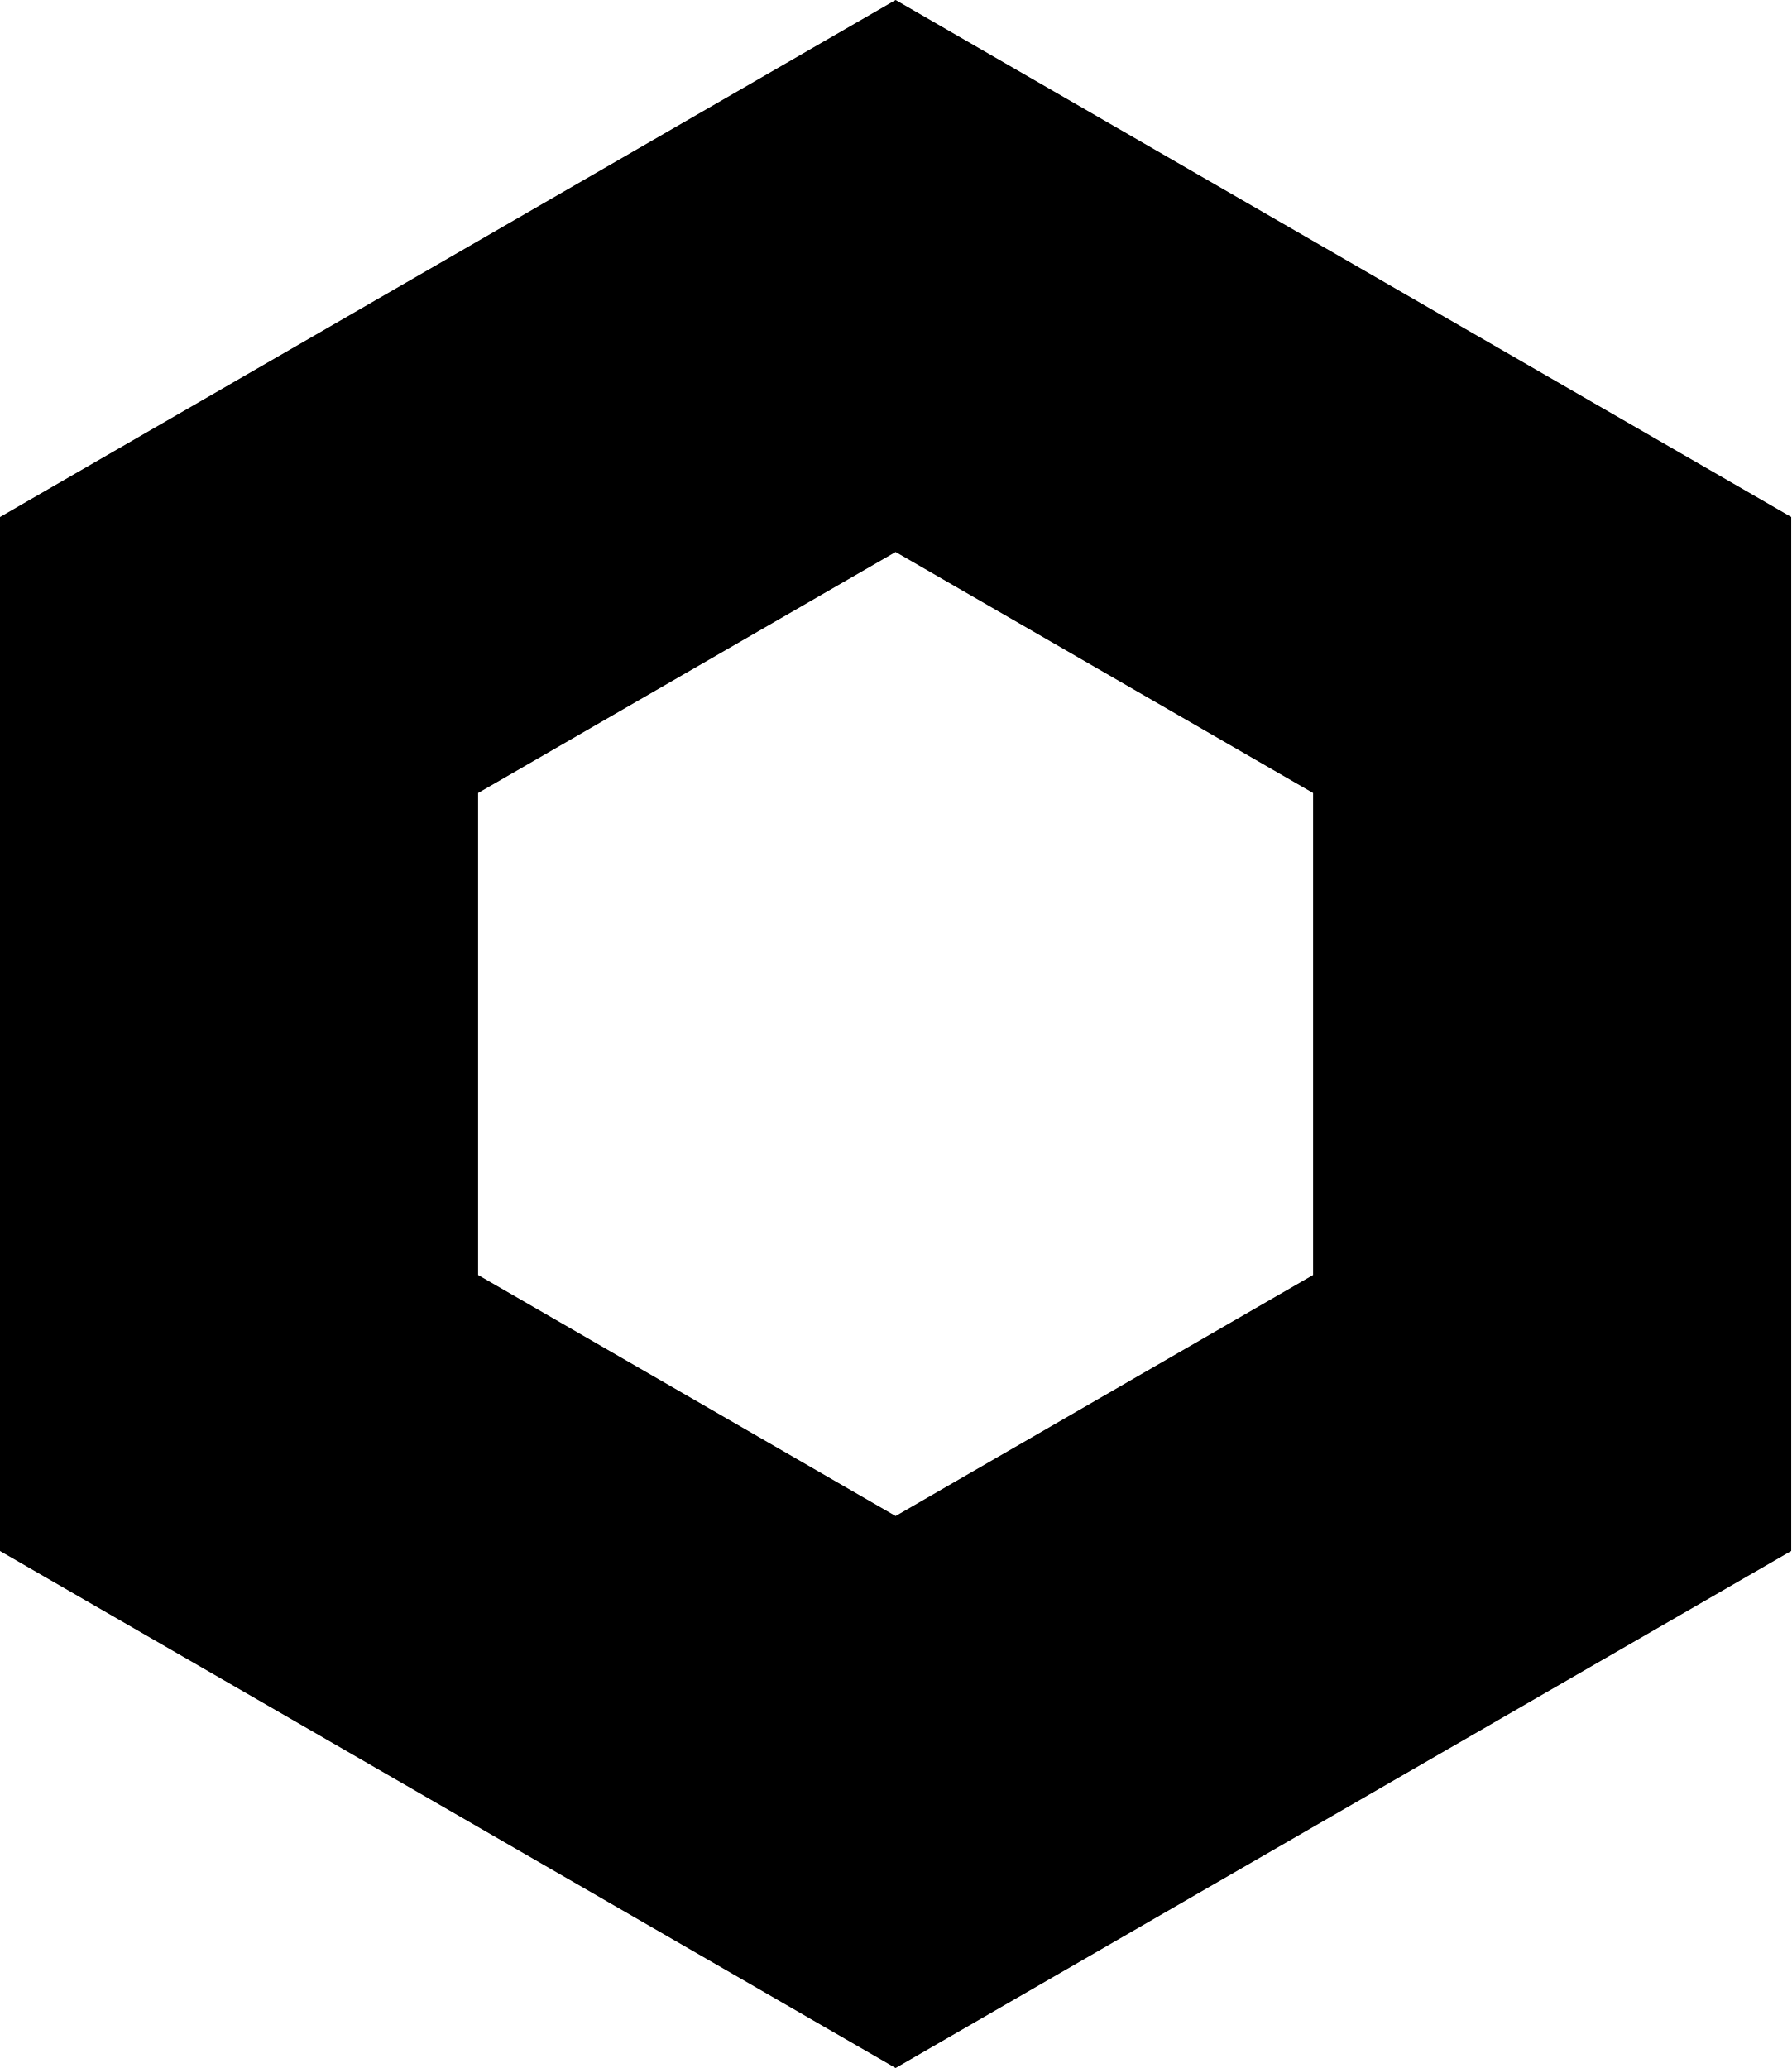
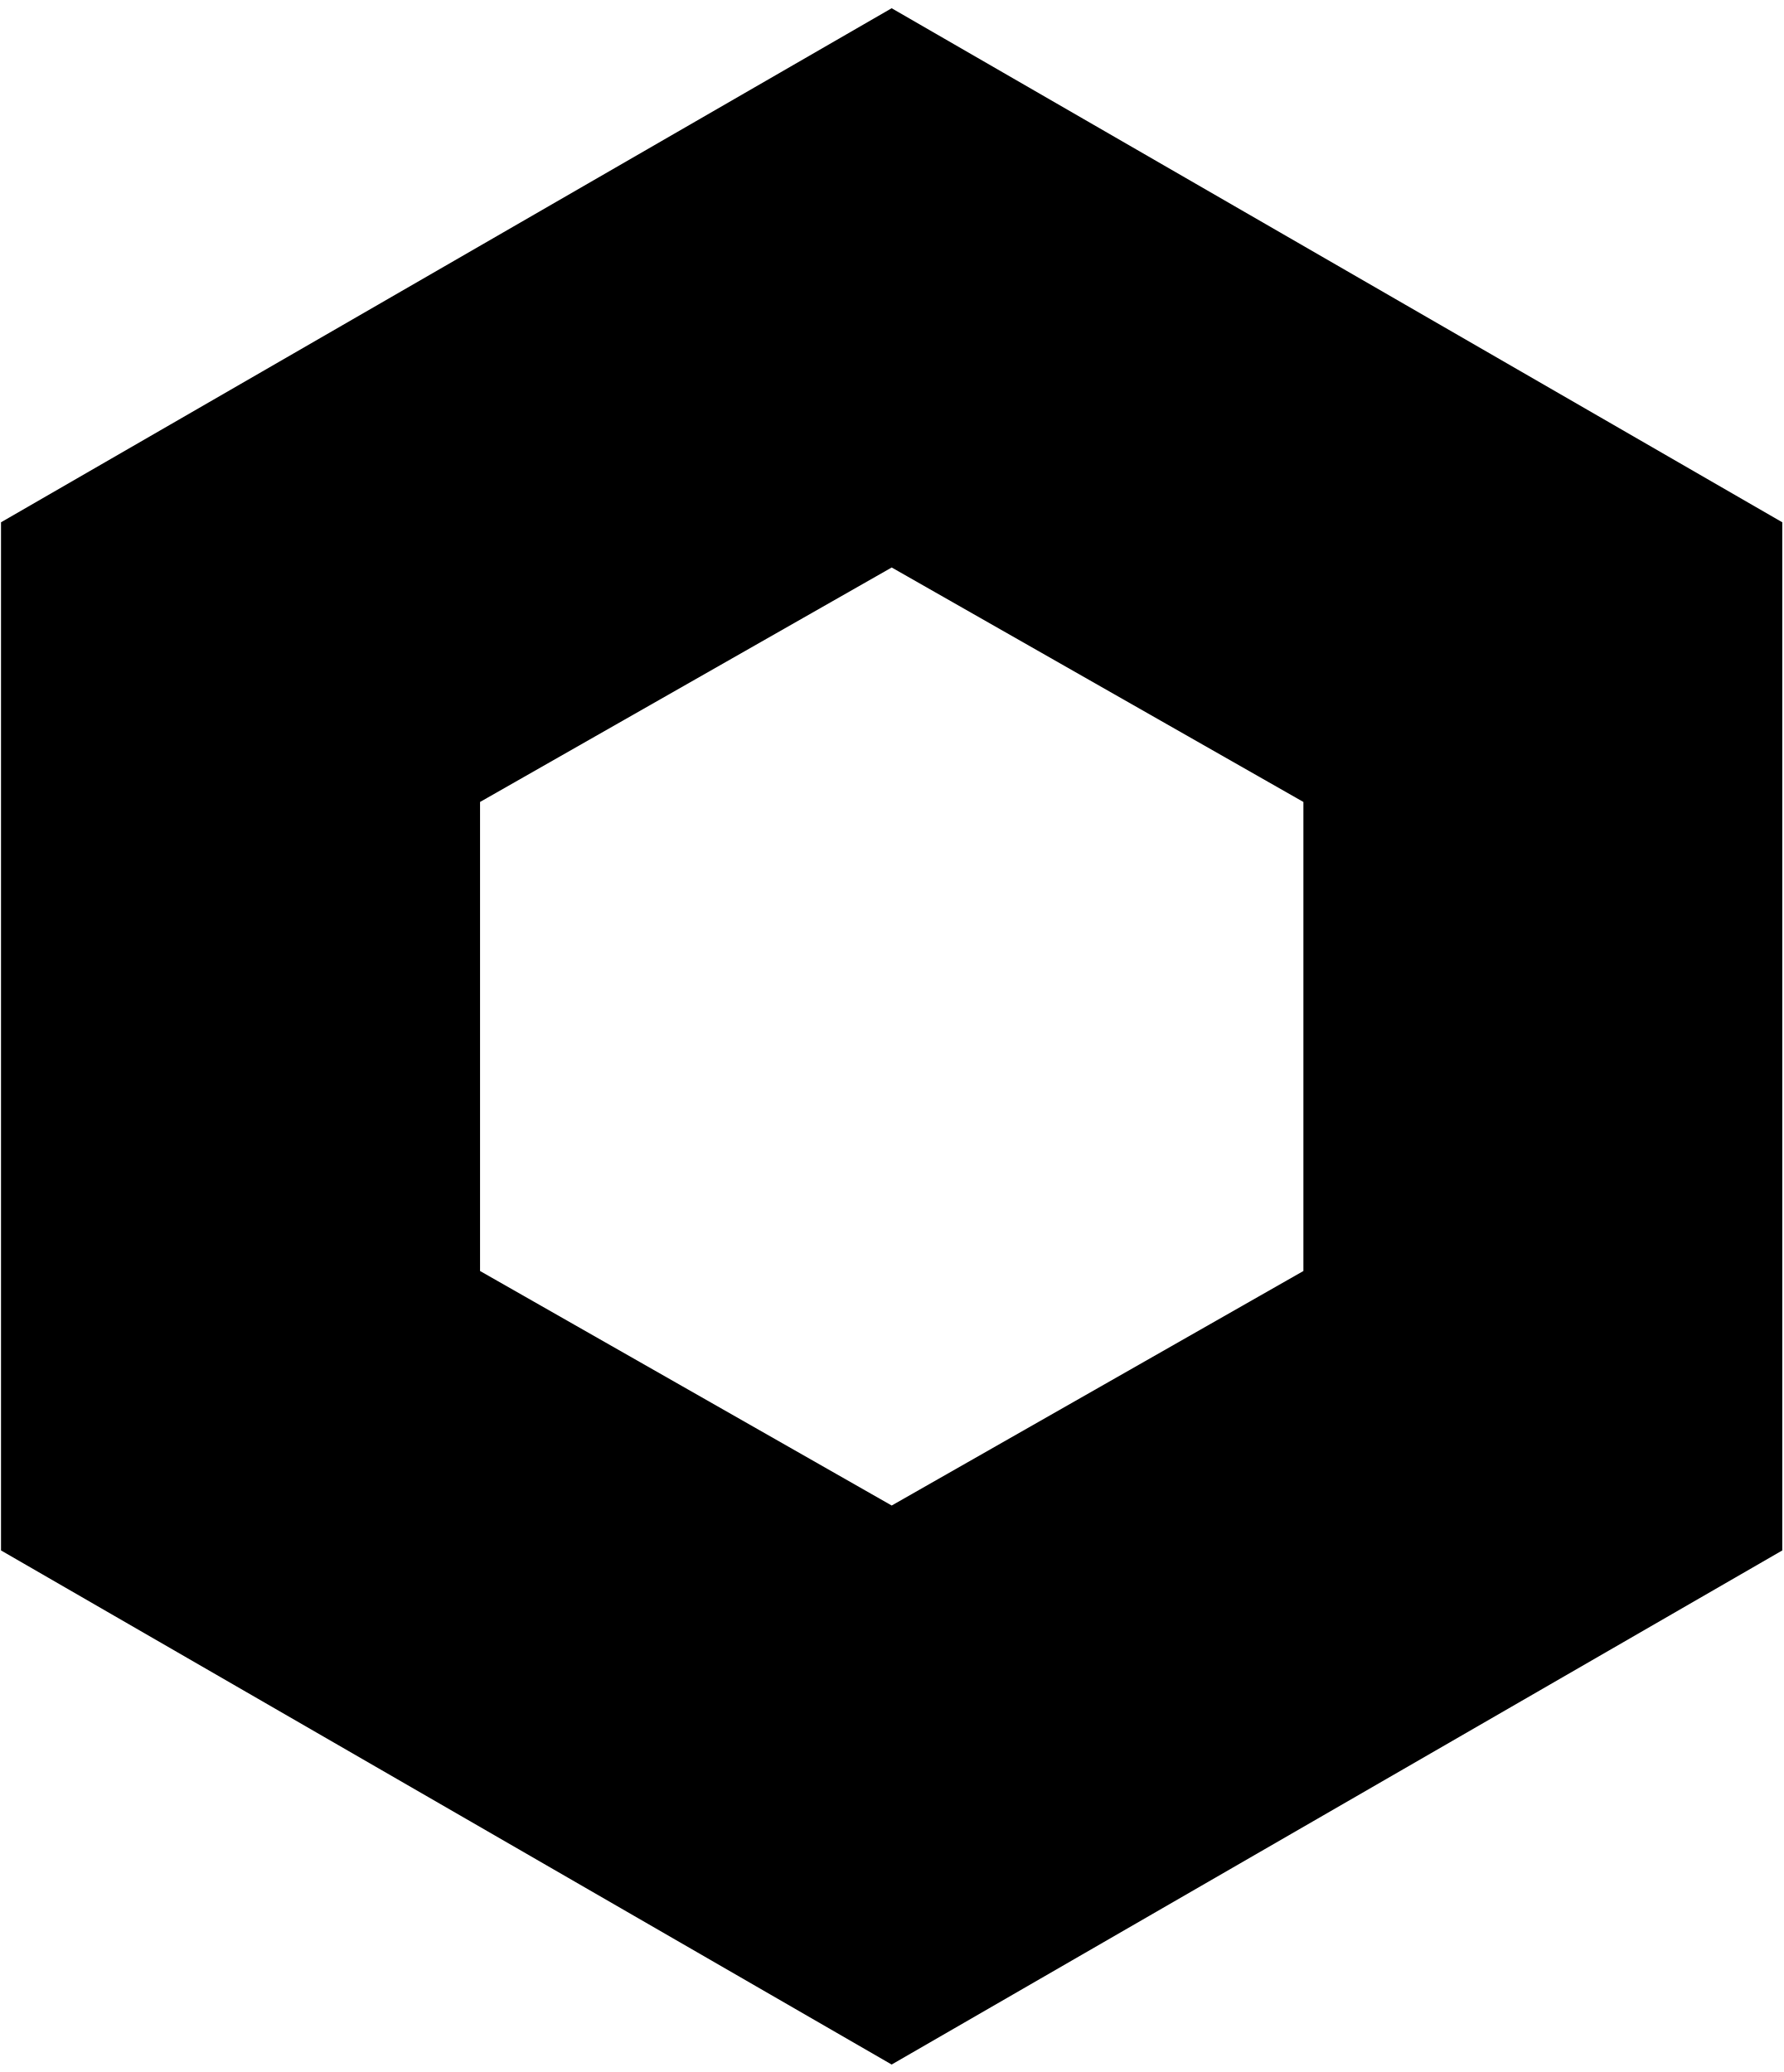
- <svg xmlns="http://www.w3.org/2000/svg" id="logo" width="118.878px" height="137.27px" version="1.1">
-   <path d="M59.439,137.27L0,102.953V34.318L59.439,0l59.439,34.316v68.634L59.439,137.27z M87.146,84.632V52.638L59.439,36.641 L31.731,52.638v31.994l27.708,15.997L87.146,84.632z" />
+ <svg xmlns="http://www.w3.org/2000/svg" id="logo" width="37px" height="43px" version="1.1">
+   <path d="M18.5,0.171L0.021,10.839v21.337L18.5,42.845l18.479-10.669V10.839L18.5,0.171z M27.043,26.377l-8.542,4.867L9.96,26.377 v-9.734l8.541-4.866l8.542,4.866V26.377z" />
</svg>
